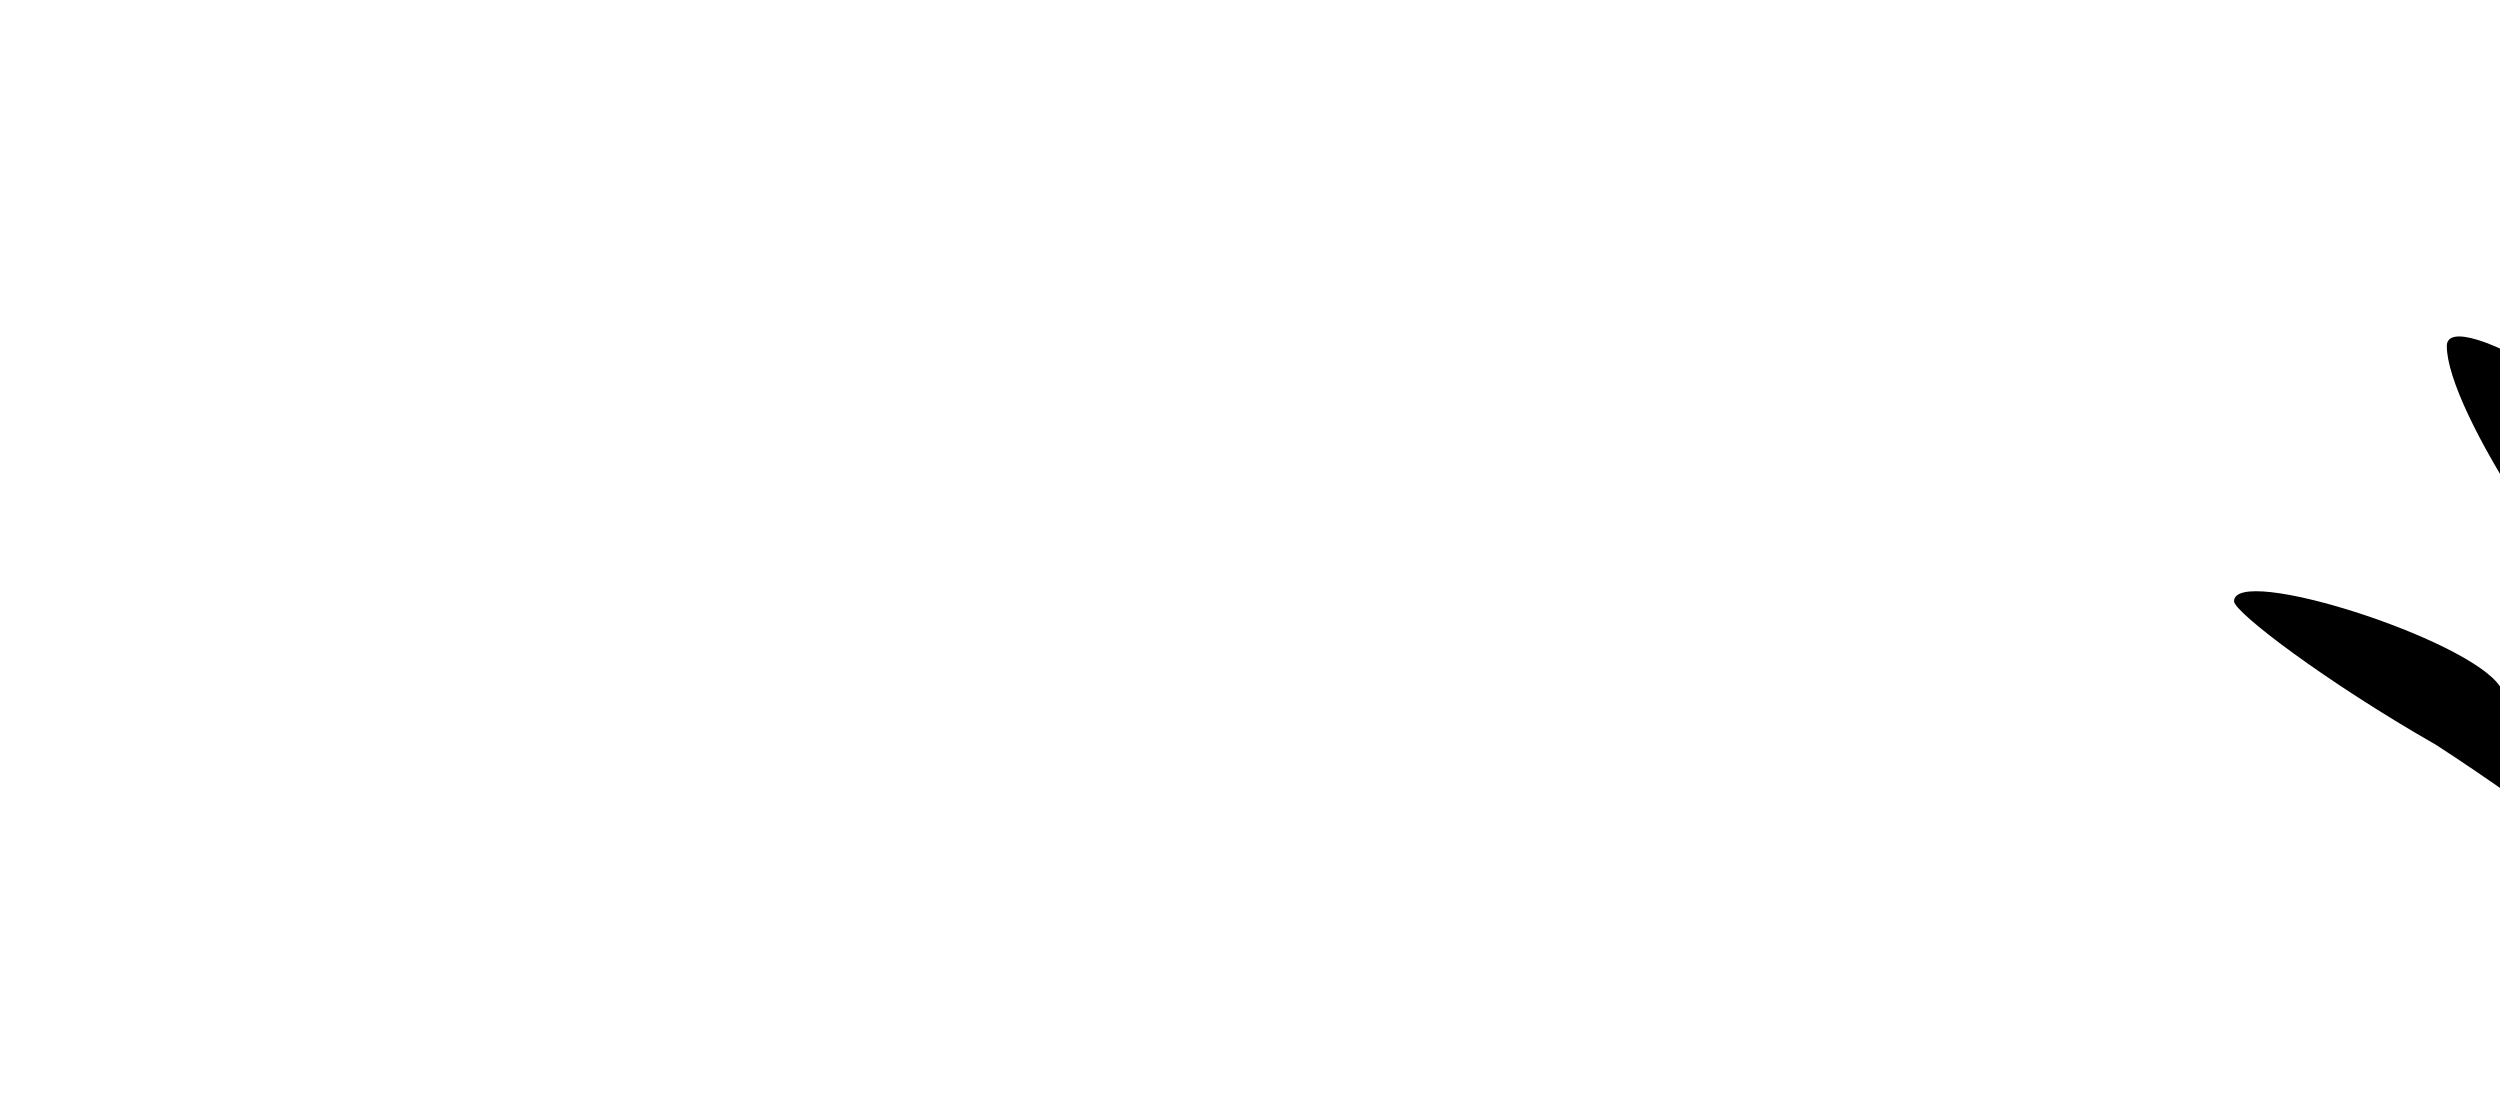
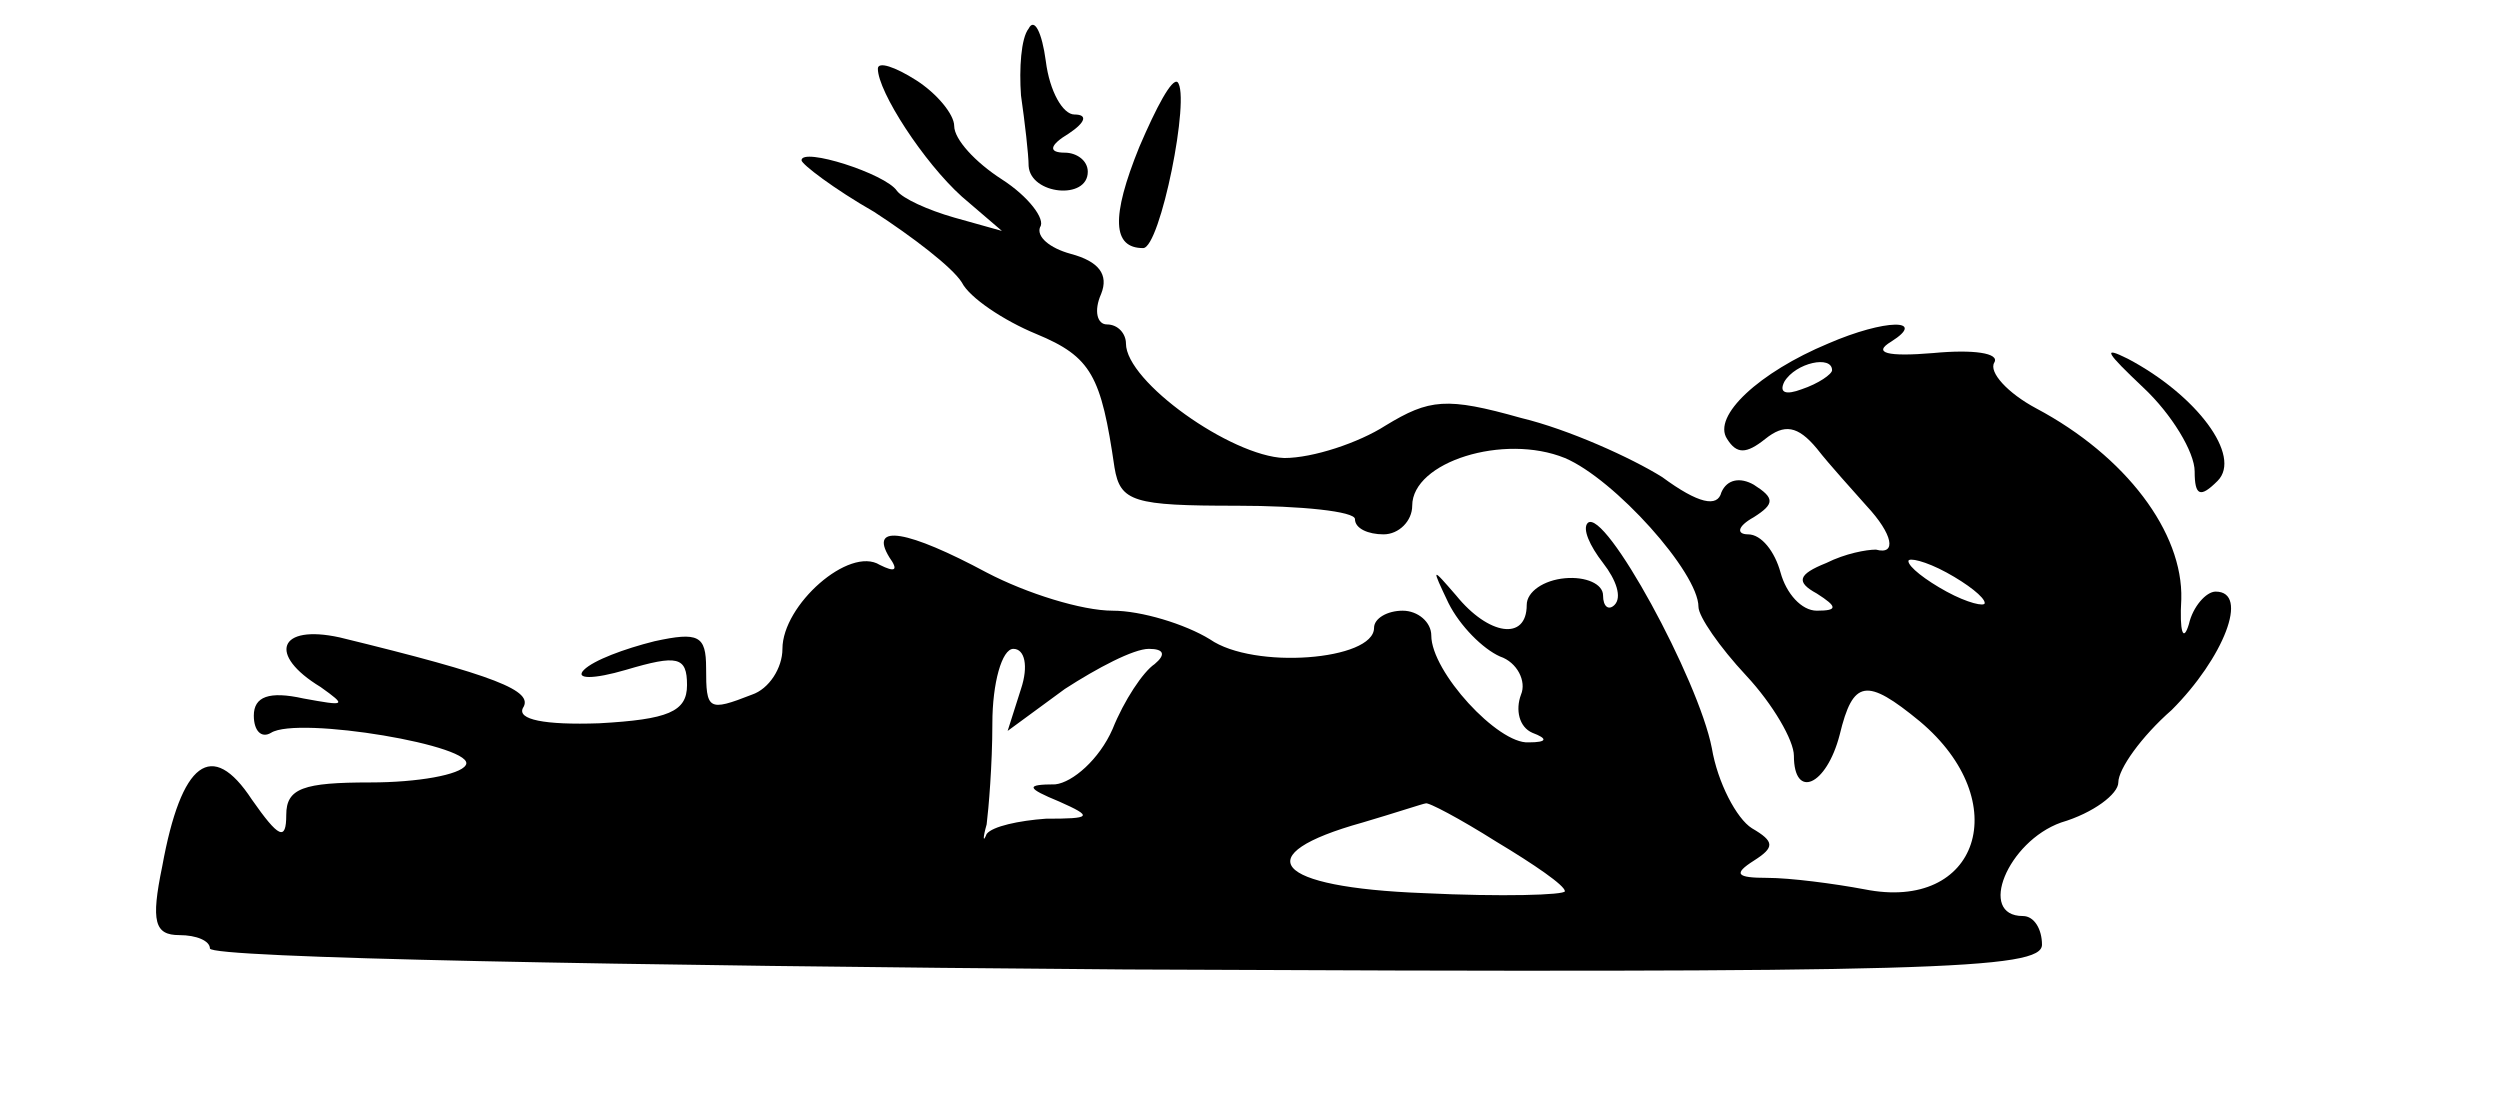
- <svg xmlns="http://www.w3.org/2000/svg" version="1.0" width="131pt" height="58pt" viewBox="0 0 47 15" preserveAspectRatio="xMidYMid meet">
+ <svg xmlns="http://www.w3.org/2000/svg" version="1.0" width="131pt" height="58pt" viewBox="0 0 131 58" preserveAspectRatio="xMidYMid meet">
  <g transform="translate(0,58) scale(0.1,-0.1)" fill="#000000" stroke="none">
    <path d="M539 565 c-4 -5 -5 -21 -4 -35 2 -14 4 -31 4 -37 1 -15 31 -18 31 -3 0 6 -6 10 -12 10 -9 0 -8 4 2 10 9 6 10 10 3 10 -6 0 -13 12 -15 28 -2 15 -6 23 -9 17z" />
    <path d="M460 544 c0 -12 24 -49 44 -67 l21 -18 -25 7 c-14 4 -27 10 -30 14 -6 9 -50 23 -50 16 0 -2 17 -15 38 -27 20 -13 41 -29 46 -37 4 -8 22 -20 39 -27 29 -12 34 -22 41 -70 3 -18 10 -20 64 -20 34 0 62 -3 62 -7 0 -5 7 -8 15 -8 8 0 15 7 15 15 0 23 48 38 80 25 26 -11 70 -60 70 -78 0 -5 11 -21 25 -36 14 -15 25 -34 25 -42 0 -23 17 -16 24 11 7 29 14 30 42 7 50 -42 31 -100 -29 -88 -16 3 -39 6 -51 6 -16 0 -18 2 -7 9 11 7 11 10 -1 17 -8 5 -18 24 -21 42 -7 36 -56 126 -65 118 -3 -3 1 -12 8 -21 7 -9 10 -18 6 -22 -3 -3 -6 -1 -6 5 0 6 -9 10 -20 9 -11 -1 -20 -7 -20 -14 0 -19 -20 -16 -37 5 -13 15 -13 15 -4 -4 6 -12 18 -24 27 -28 9 -3 14 -13 11 -20 -3 -8 -1 -17 6 -20 8 -3 8 -5 -2 -5 -16 -1 -51 37 -51 56 0 7 -7 13 -15 13 -8 0 -15 -4 -15 -9 0 -17 -63 -22 -86 -6 -13 8 -36 15 -51 15 -16 0 -45 9 -66 20 -41 22 -62 26 -51 8 5 -7 3 -8 -5 -4 -16 10 -51 -21 -51 -44 0 -10 -7 -21 -16 -24 -23 -9 -24 -8 -24 14 0 17 -4 19 -27 14 -16 -4 -32 -10 -37 -15 -5 -5 5 -5 22 0 27 8 32 7 32 -8 0 -14 -10 -18 -46 -20 -29 -1 -43 2 -40 8 6 9 -14 17 -96 37 -32 7 -38 -9 -10 -26 14 -10 13 -10 -9 -6 -18 4 -26 1 -26 -9 0 -8 4 -12 9 -9 14 9 109 -7 102 -17 -3 -5 -25 -9 -50 -9 -35 0 -44 -3 -44 -17 0 -14 -4 -12 -18 8 -21 32 -37 20 -47 -35 -6 -29 -4 -36 9 -36 9 0 16 -3 16 -7 0 -5 216 -9 480 -11 423 -2 480 0 480 13 0 8 -4 15 -10 15 -24 0 -8 39 20 49 17 5 30 15 30 21 0 7 12 24 28 38 27 27 41 62 23 62 -5 0 -12 -8 -14 -17 -3 -10 -5 -4 -4 13 1 35 -29 75 -76 100 -15 8 -25 19 -22 24 3 5 -11 7 -32 5 -24 -2 -32 0 -22 6 19 12 -3 12 -33 -1 -36 -15 -61 -38 -53 -50 5 -8 10 -8 20 0 10 8 17 7 27 -5 7 -9 19 -22 26 -30 14 -15 16 -26 5 -23 -5 0 -16 -2 -26 -7 -15 -6 -16 -10 -5 -16 11 -7 11 -9 0 -9 -8 0 -16 9 -19 20 -3 11 -10 20 -17 20 -6 0 -6 4 3 9 11 7 11 10 0 17 -7 4 -14 3 -17 -4 -2 -8 -12 -6 -31 8 -16 10 -49 25 -74 31 -39 11 -48 10 -71 -4 -14 -9 -38 -17 -53 -17 -28 1 -83 40 -83 60 0 5 -4 10 -10 10 -5 0 -7 7 -3 16 4 10 -1 17 -16 21 -11 3 -18 9 -16 14 3 4 -6 16 -20 25 -14 9 -25 21 -25 28 0 6 -9 17 -20 24 -11 7 -20 10 -20 6z m500 -158 c0 -2 -7 -7 -16 -10 -8 -3 -12 -2 -9 4 6 10 25 14 25 6z m80 -122 c0 -2 -9 0 -20 6 -11 6 -20 13 -20 16 0 2 9 0 20 -6 11 -6 20 -13 20 -16z m-505 -45 l-7 -22 30 22 c17 11 36 21 44 21 8 0 9 -3 3 -8 -6 -4 -16 -19 -22 -34 -7 -16 -21 -28 -30 -29 -16 0 -15 -2 2 -9 18 -8 17 -9 -7 -9 -14 -1 -28 -4 -31 -8 -2 -5 -2 -2 0 5 1 8 3 31 3 53 0 21 5 39 11 39 6 0 8 -9 4 -21z m249 -80 c20 -12 36 -23 36 -26 0 -2 -33 -3 -74 -1 -79 3 -93 20 -32 37 17 5 32 10 33 10 1 1 18 -8 37 -20z" />
    <path d="M597 503 c-15 -37 -14 -53 2 -53 9 0 25 80 18 87 -3 2 -11 -13 -20 -34z" />
    <path d="M1123 377 c15 -14 27 -34 27 -44 0 -13 3 -14 12 -5 13 13 -11 45 -47 64 -14 7 -11 3 8 -15z" />
  </g>
</svg>
